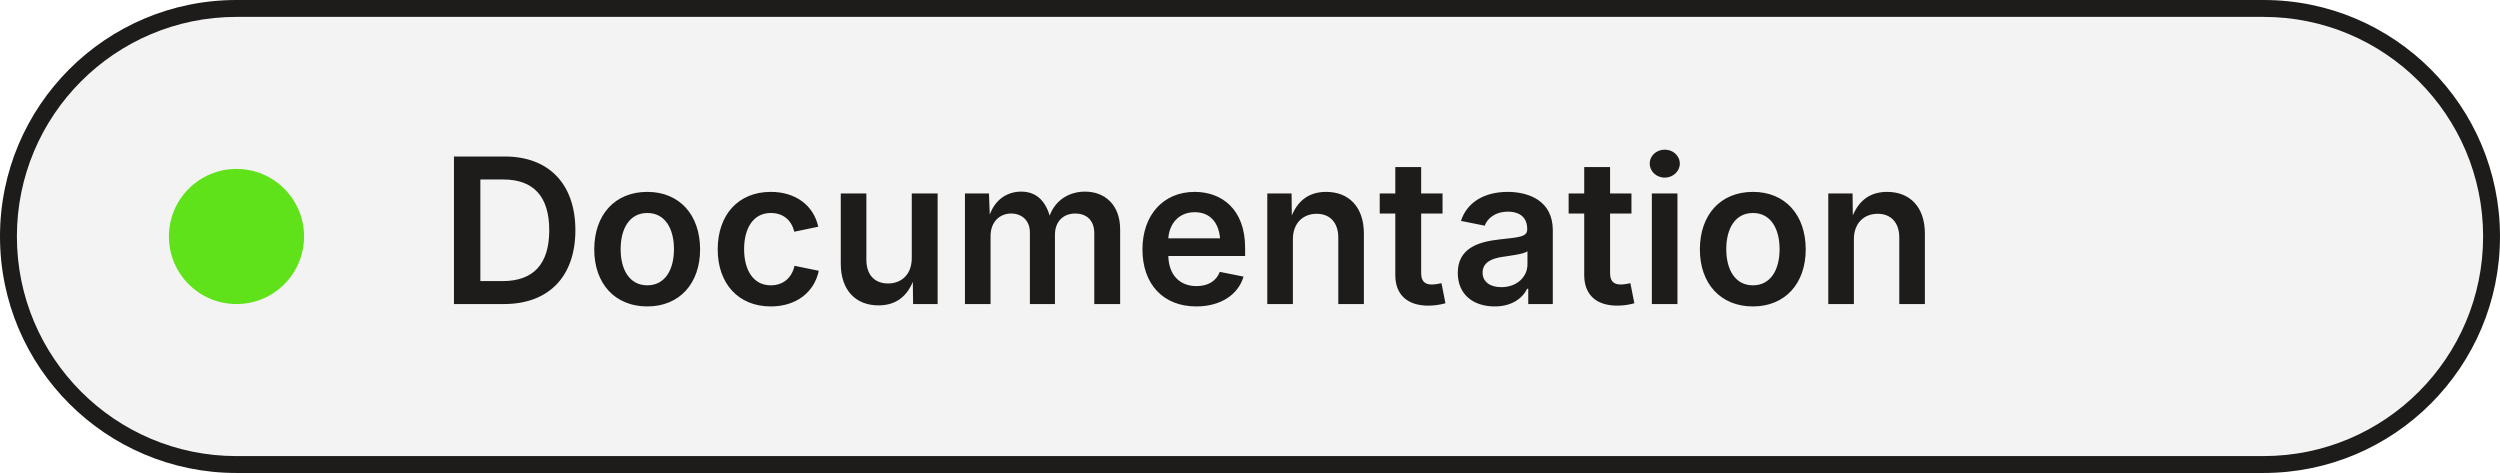
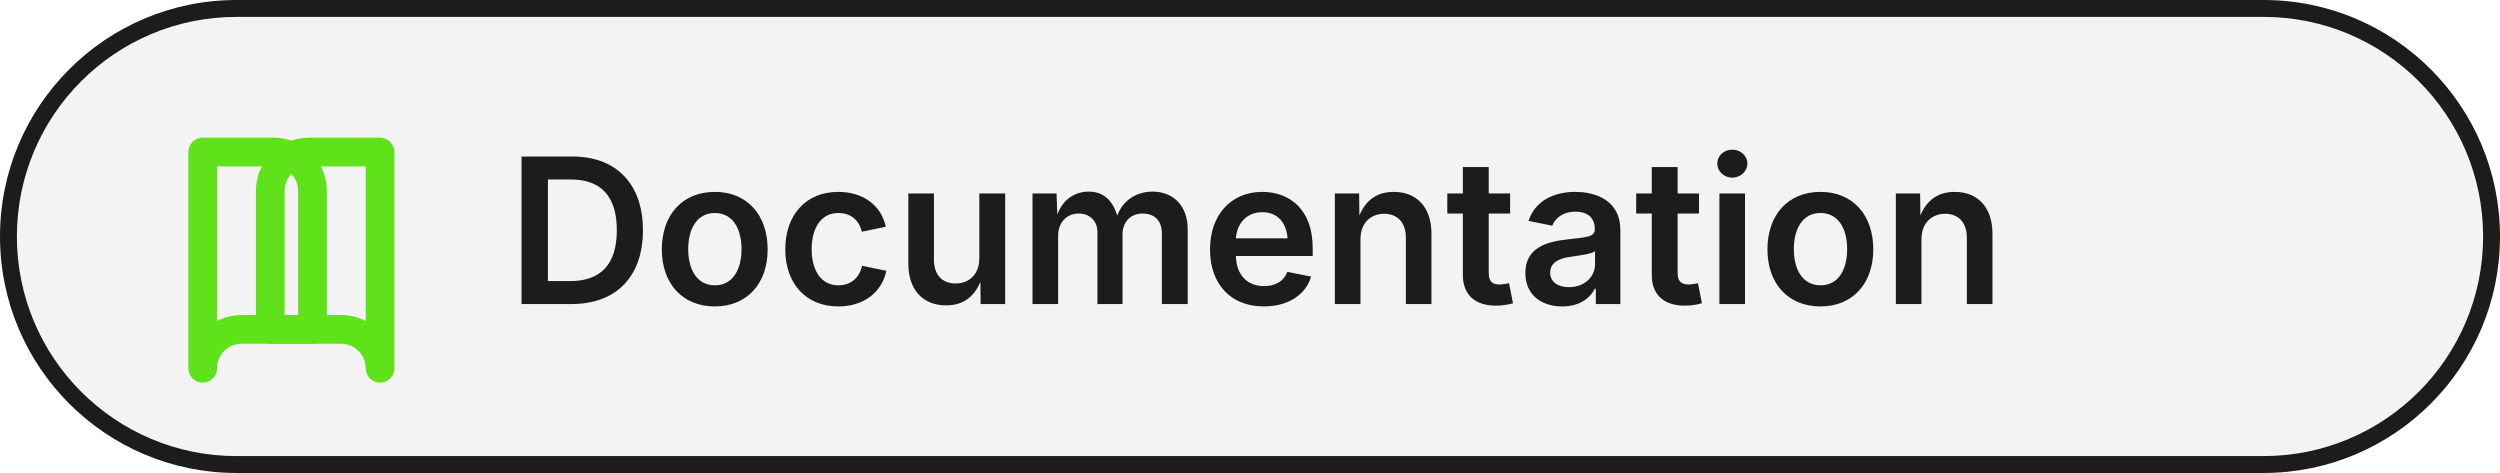
<svg xmlns="http://www.w3.org/2000/svg" width="148" height="28" role="img" aria-label="Documentation">
  <rect width="148" height="28" rx="14" fill="#1D1C1B" />
  <rect x="1" y="1" width="146" height="26" rx="13" fill="#F4F3F3" />
-   <circle cx="14" cy="14" r="4" fill="#60E21B" />
-   <text x="26" y="18" font-family="ui-sans-serif, system-ui, -apple-system, Segoe UI, sans-serif" font-size="12" font-weight="600" fill="#1D1C1B">Documentation</text>
+   <g transform="translate(10 6.5)" fill="none" stroke="#60E21B" stroke-width="1.7" stroke-linecap="round" stroke-linejoin="round">
+     <path d="M2 2.5h4.2a2.3 2.3 0 0 1 2.3 2.3v8.2H4.3A2.3 2.3 0 0 0 2 15.3V2.5z" />
+     <path d="M12.5 2.5H8.3A2.3 2.3 0 0 0 6 4.8v8.2h4.2a2.3 2.3 0 0 1 2.3 2.3V2.5z" />
+   </g>
+   <text x="30" y="18" font-family="ui-sans-serif, system-ui, -apple-system, Segoe UI, sans-serif" font-size="12" font-weight="600" fill="#1D1C1B">Documentation</text>
</svg>
